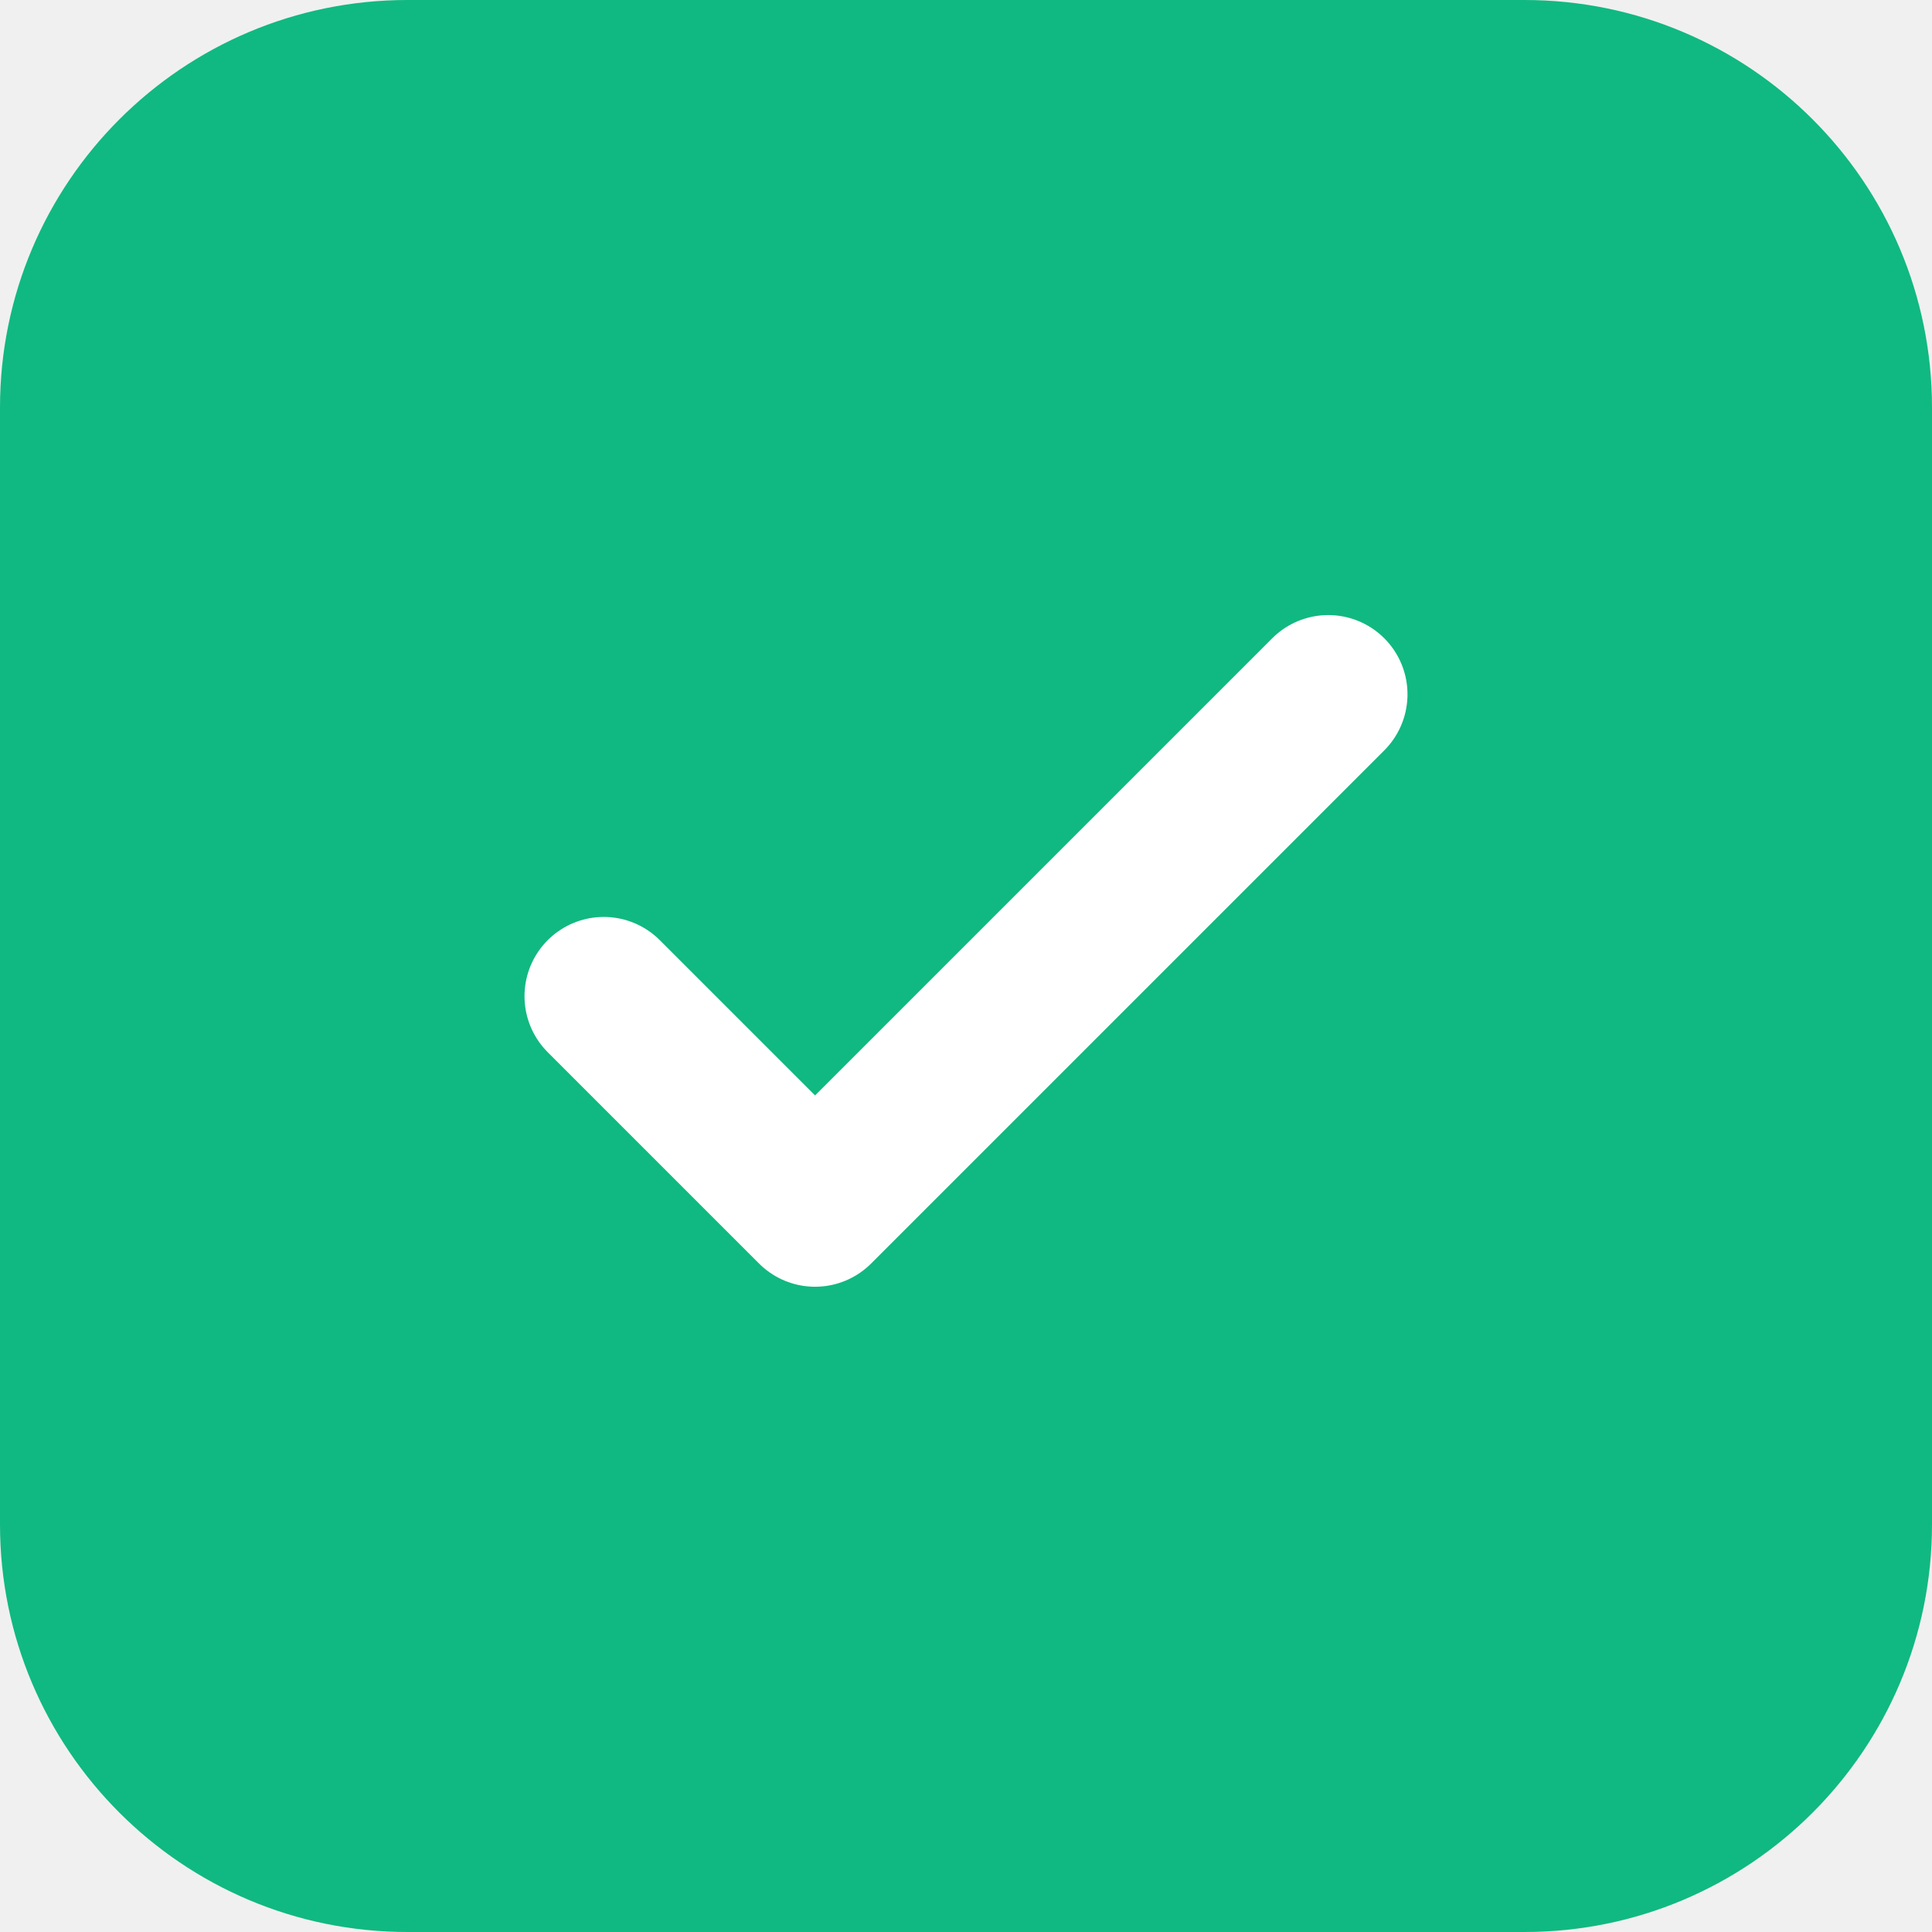
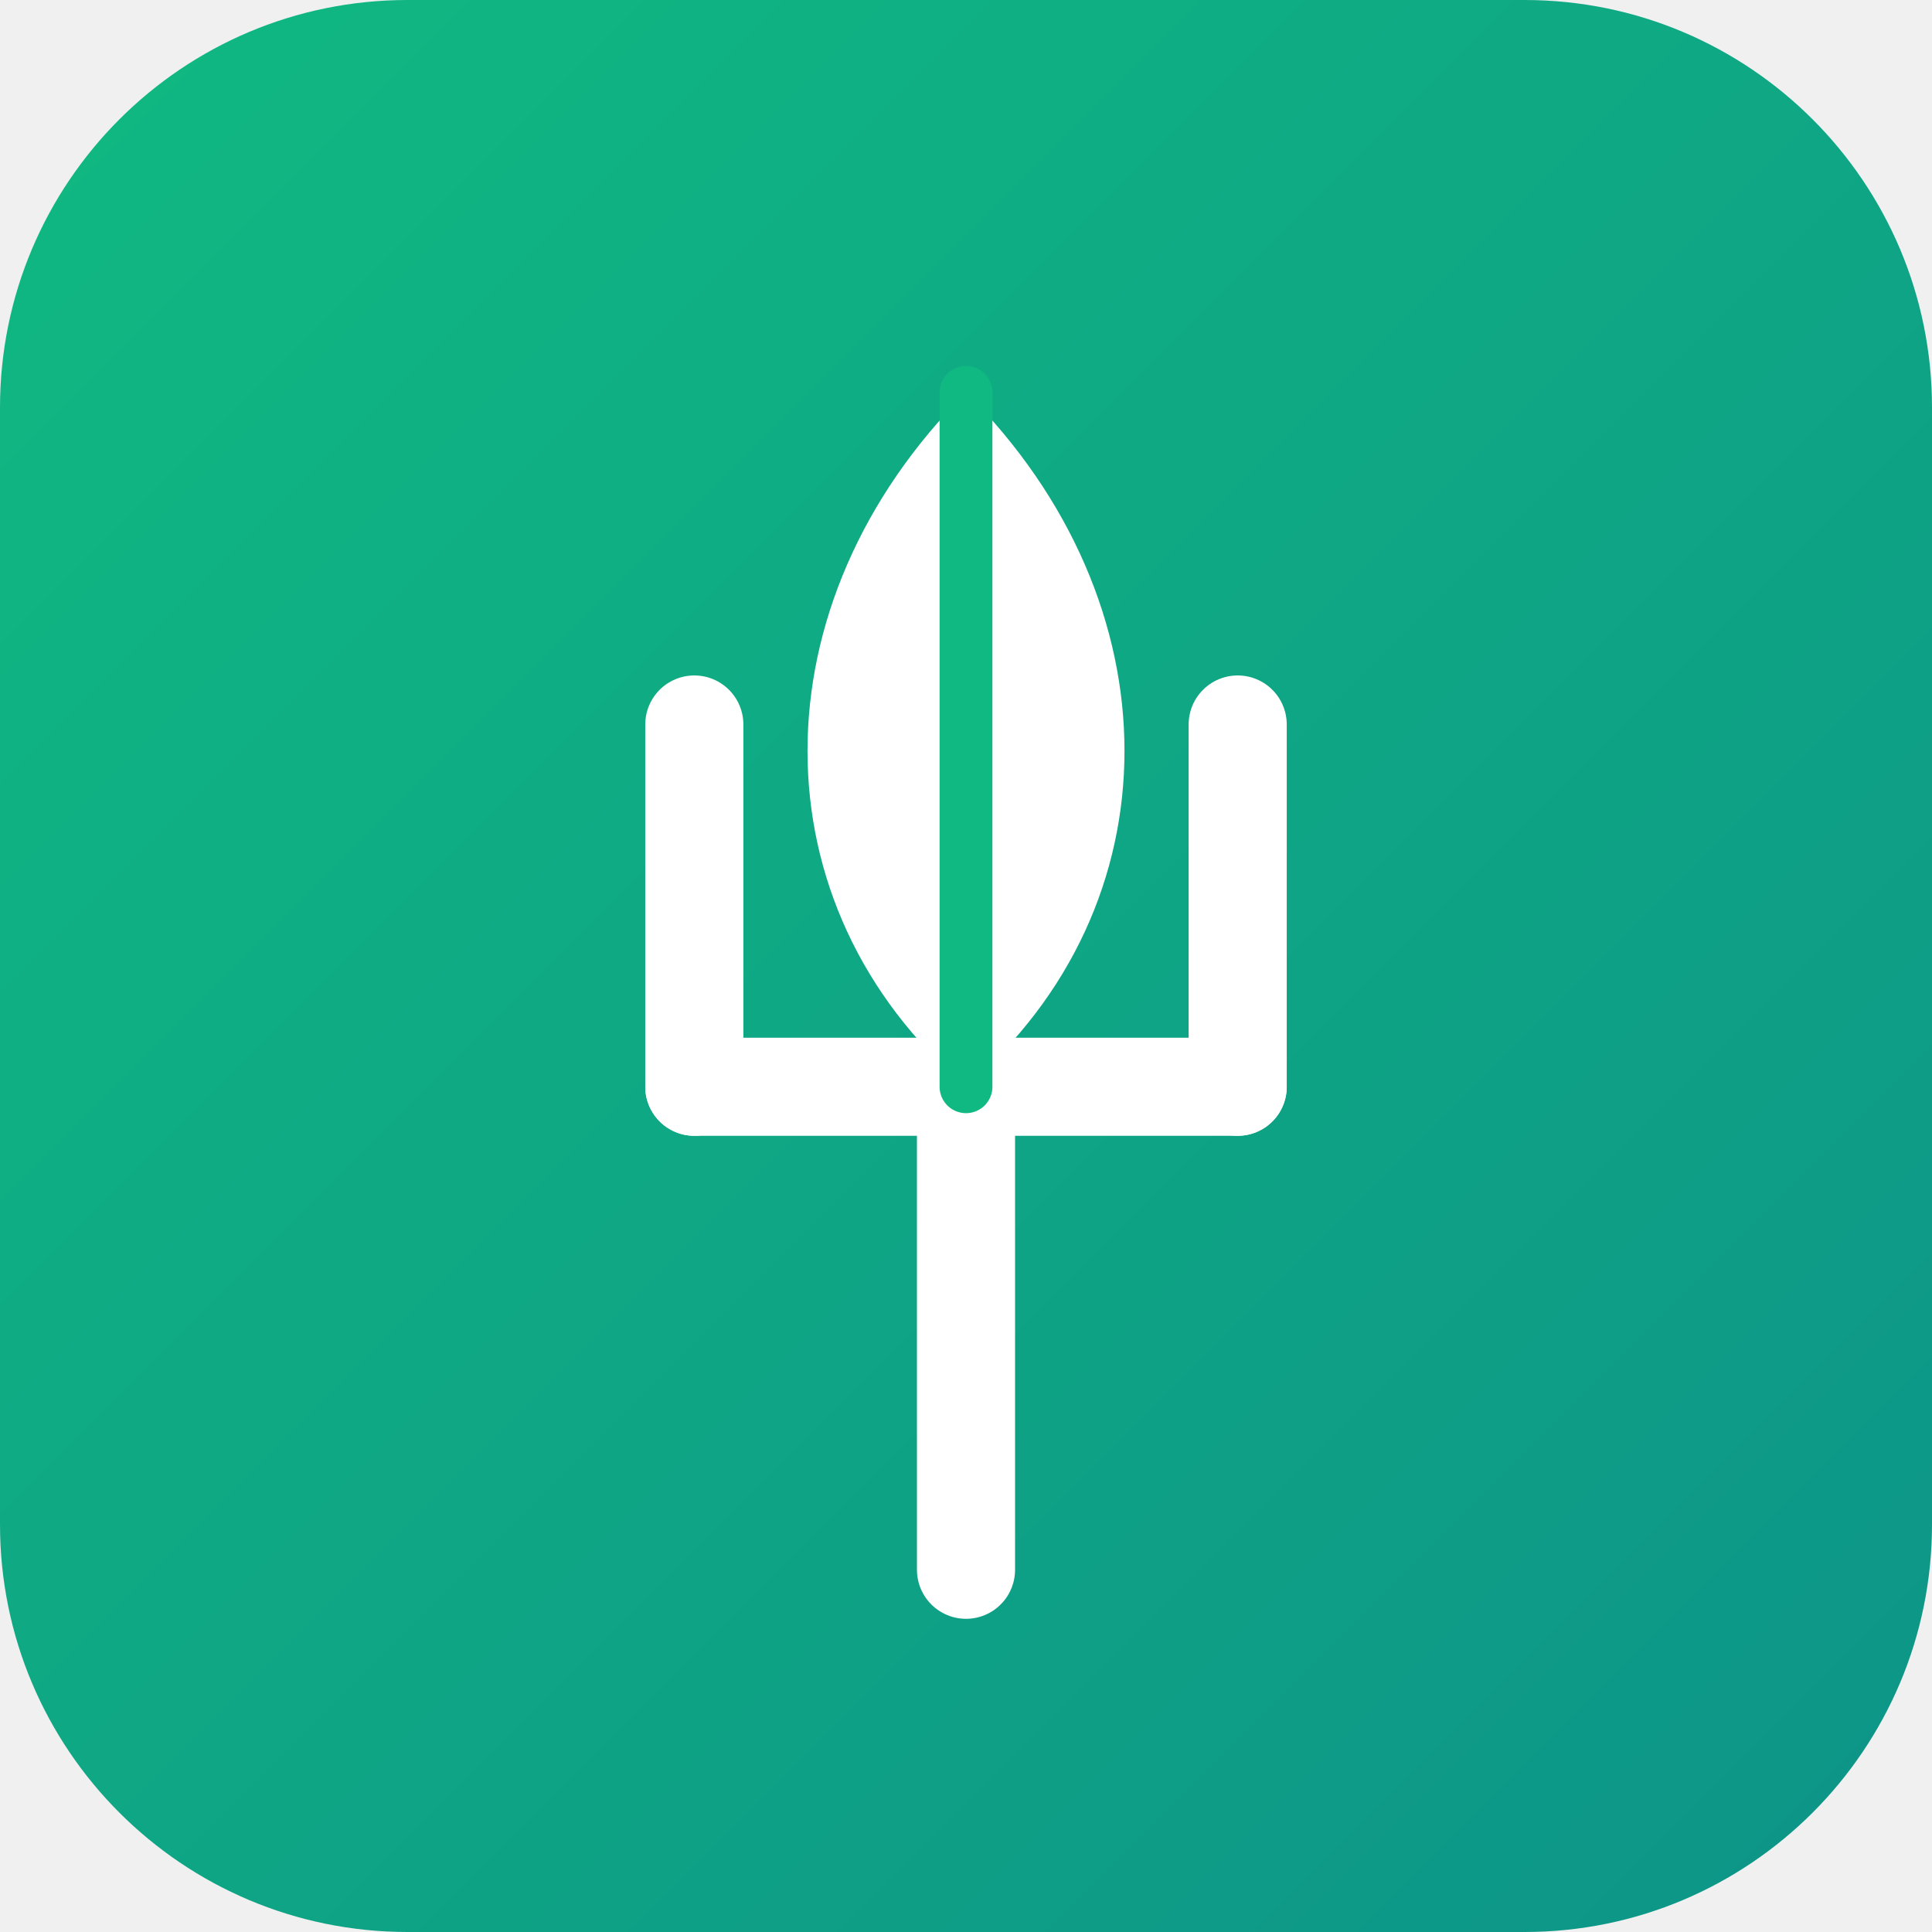
<svg xmlns="http://www.w3.org/2000/svg" viewBox="0 0 512 512" width="512" height="512">
-   <rect width="512" height="512" rx="108" fill="#10b981" />
-   <path d="M160 264l56 56 136-136" stroke="#fff" stroke-width="42" fill="none" stroke-linecap="round" stroke-linejoin="round" />
+   <defs>
+     <linearGradient id="bg512" x1="0" y1="0" x2="512" y2="512" gradientUnits="userSpaceOnUse">
+       <stop offset="0%" stop-color="#10b981" />
+       <stop offset="100%" stop-color="#0d9488" />
+     </linearGradient>
+   </defs>
+   <rect width="512" height="512" rx="108" fill="url(#bg512)" />
+   <g fill="none" stroke="white" stroke-width="26" stroke-linecap="round" stroke-linejoin="round">
+     <path d="M256 416 V288" />
+     <path d="M184 288 H328" />
+     <path d="M184 288 V192" />
+     <path d="M328 288 V192" />
+   </g>
+   <path d="M256 288 C200 240 200 160 256 104 C312 160 312 240 256 288 Z" fill="white" />
+   <path d="M256 104 V288" stroke="#10b981" stroke-width="14" stroke-linecap="round" />
</svg>
